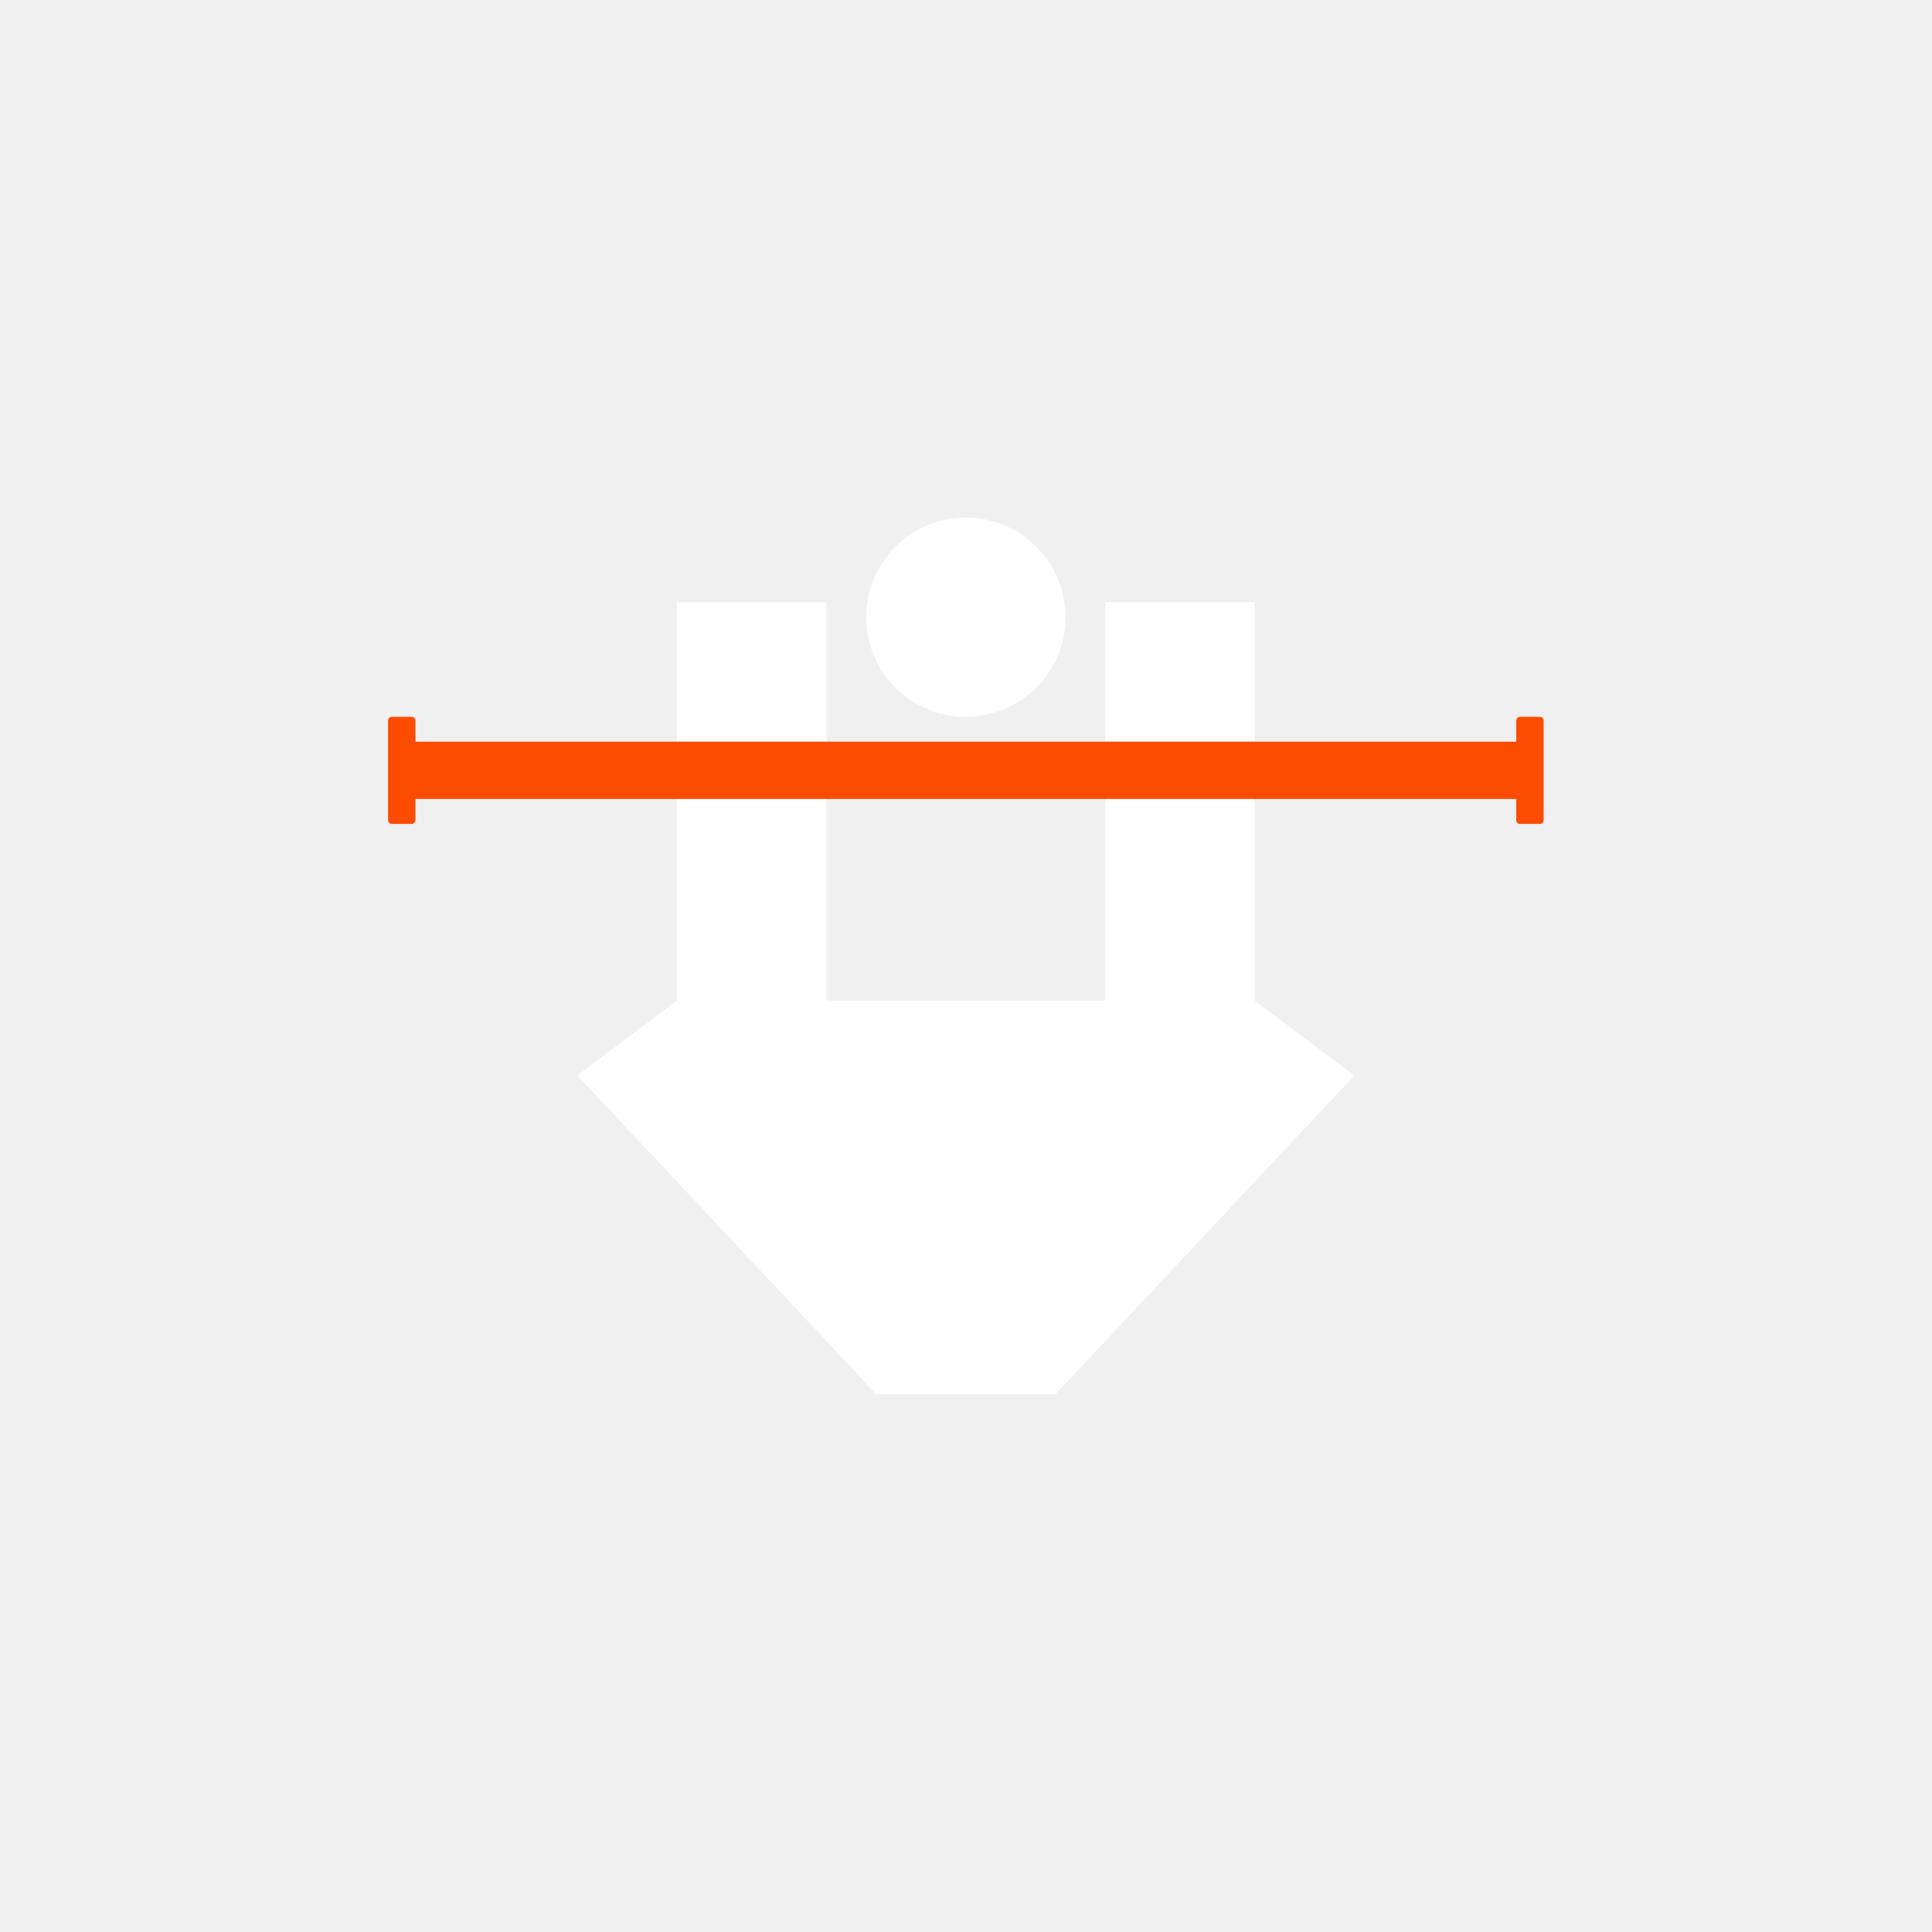
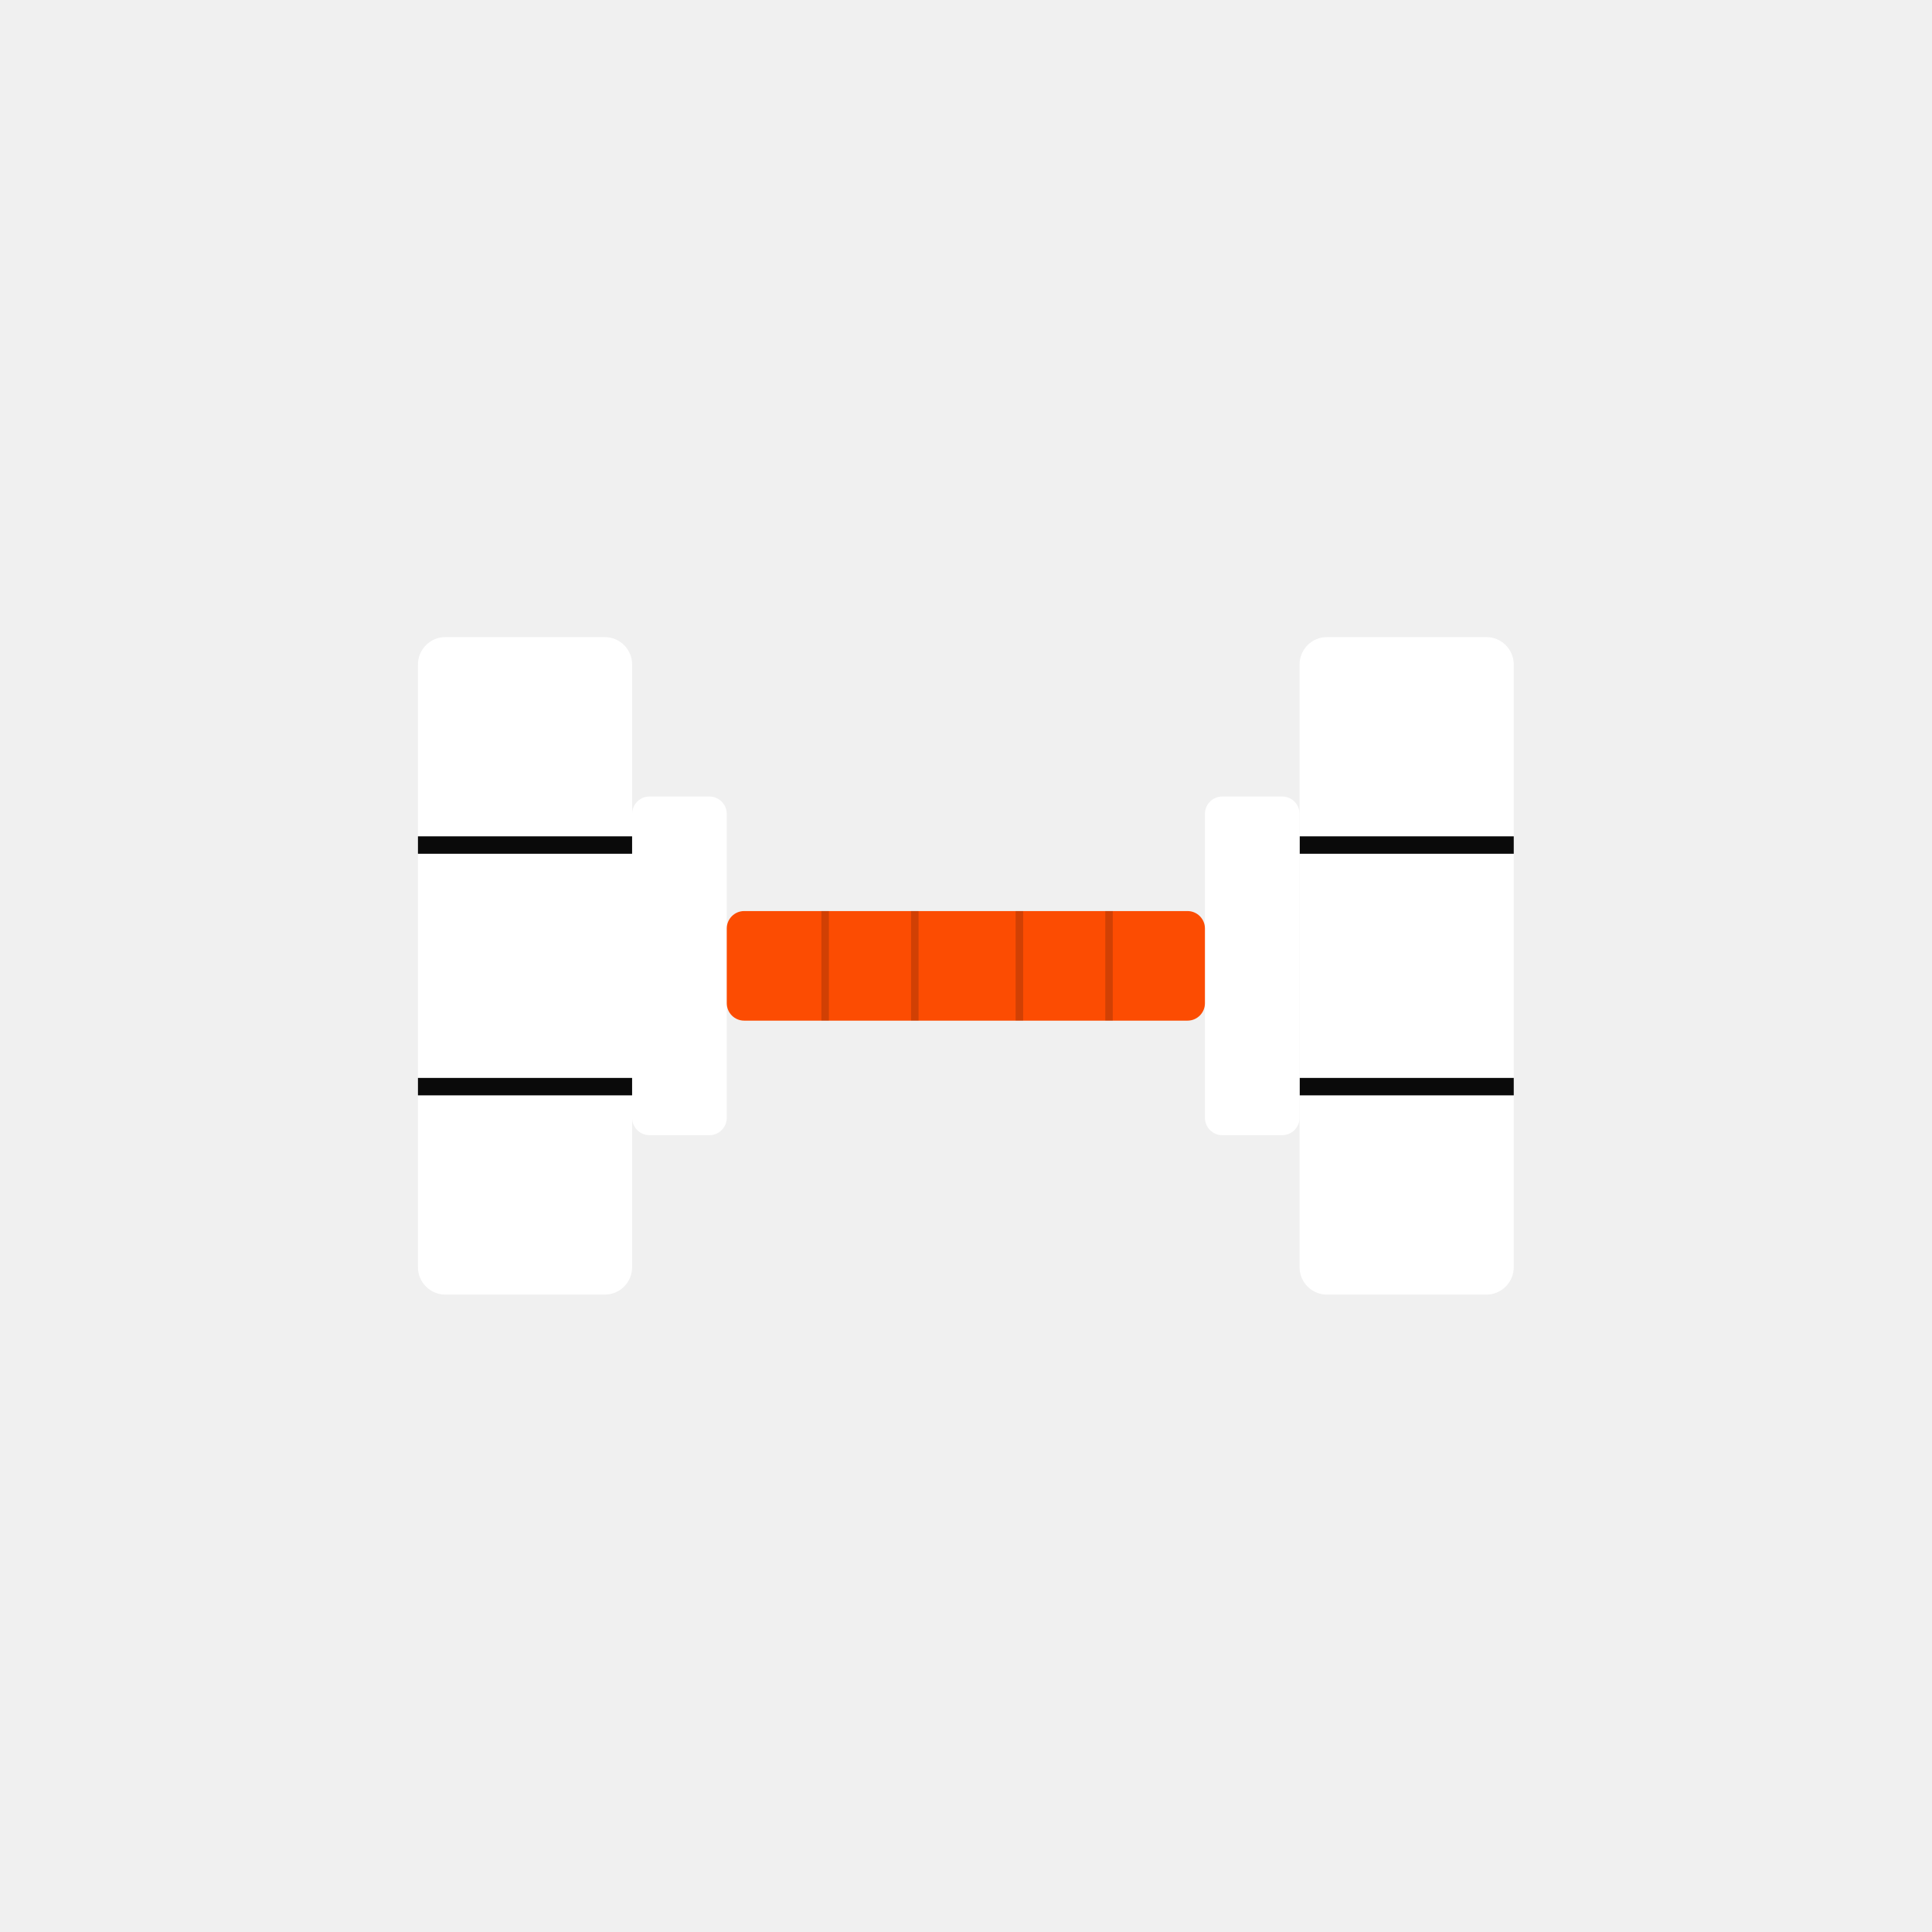
<svg xmlns="http://www.w3.org/2000/svg" viewBox="0 0 1024 1024" width="1024" height="1024">
  <g transform="translate(174 174) scale(0.66)">
-     <path fill="#ffffff" fill-rule="evenodd" d="       M 280 220       L 280 540       L 200 600       L 440 856       L 584 856       L 824 600       L 744 540       L 744 220       L 624 220       L 624 540       L 400 540       L 400 220       Z     " />
-     <circle cx="512" cy="232" r="80" fill="#ffffff" />
-     <rect x="64" y="332" width="896" height="46" rx="6" fill="#fc4c02" />
-     <rect x="48" y="312" width="22" height="86" rx="3" fill="#fc4c02" />
-     <rect x="954" y="312" width="22" height="86" rx="3" fill="#fc4c02" />
+     <rect x="72" y="248" width="172" height="528" rx="22" fill="#ffffff" />
+     <rect x="780" y="248" width="172" height="528" rx="22" fill="#ffffff" />
+     <g fill="#0a0a0a">
+       <rect x="72" y="408" width="172" height="14" />
+       <rect x="72" y="602" width="172" height="14" />
+       <rect x="780" y="408" width="172" height="14" />
+       <rect x="780" y="602" width="172" height="14" />
+     </g>
+     <rect x="244" y="376" width="76" height="272" rx="14" fill="#ffffff" />
+     <rect x="704" y="376" width="76" height="272" rx="14" fill="#ffffff" />
+     <rect x="320" y="468" width="384" height="88" rx="14" fill="#fc4c02" />
+     <g fill="#0a0a0a" opacity="0.18">
+       <rect x="396" y="468" width="6" height="88" />
+       <rect x="468" y="468" width="6" height="88" />
+       <rect x="552" y="468" width="6" height="88" />
+       <rect x="624" y="468" width="6" height="88" />
+     </g>
  </g>
</svg>
